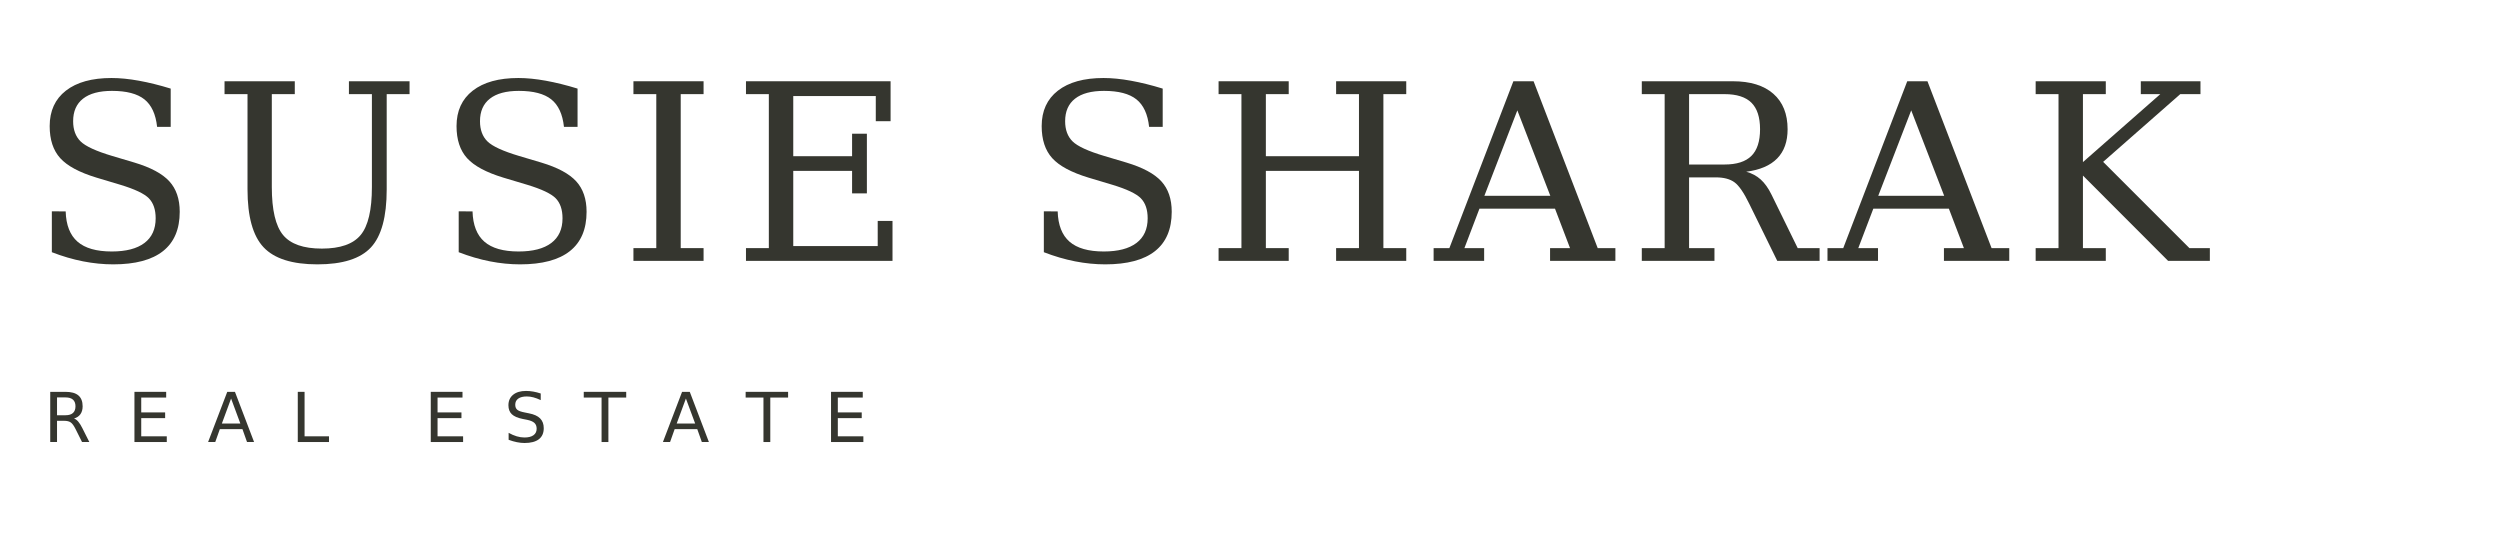
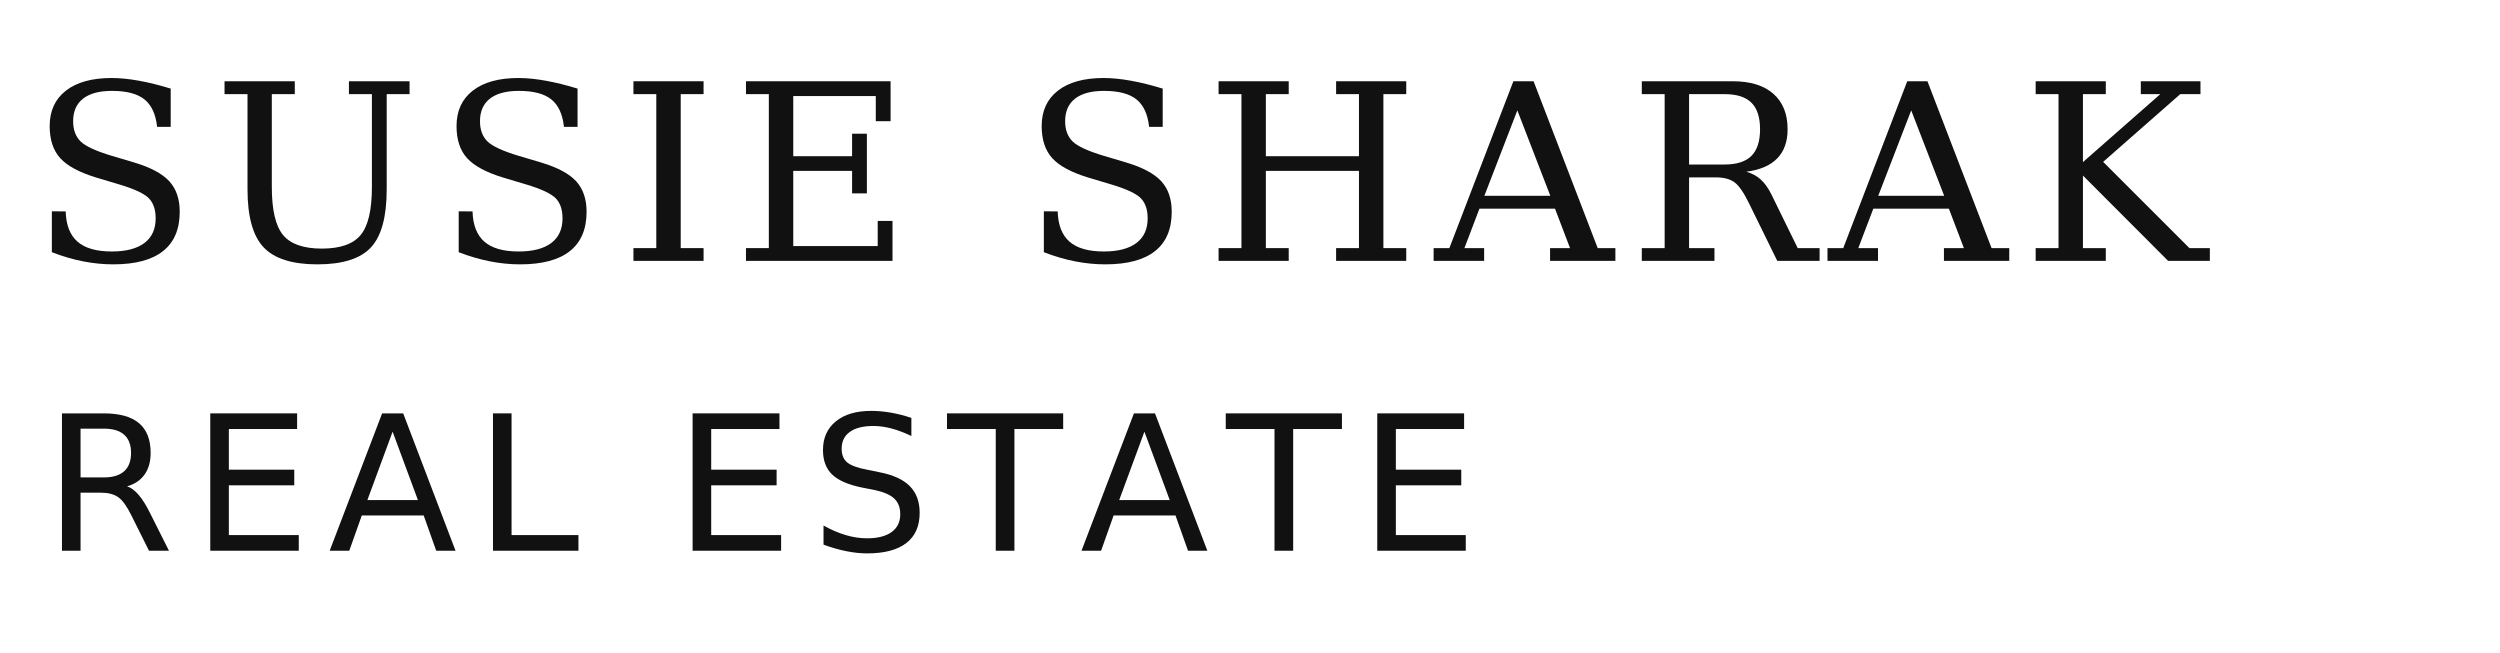
- <svg xmlns="http://www.w3.org/2000/svg" viewBox="0 0 345 74" role="img" aria-label="Susie Sharak Real Estate" style="color:#35362f">
+ <svg xmlns="http://www.w3.org/2000/svg" viewBox="0 0 345 90" role="img" aria-label="Susie Sharak Real Estate" style="color:#111111">
  <g fill="currentColor">
    <g transform="translate(4 0)">
      <path transform="translate(0.000 36) scale(0.0166016 -0.0166016)" d="M190 72V412L305 411Q310 241 403.5 159.5Q497 78 688 78Q866 78 959.5 148.5Q1053 219 1053 354Q1053 462 996.5 520.0Q940 578 758 633L561 692Q347 757 259.5 854.0Q172 951 172 1120Q172 1310 307.0 1415.0Q442 1520 686 1520Q790 1520 914.0 1497.5Q1038 1475 1178 1432V1114H1065Q1048 1272 959.5 1342.5Q871 1413 690 1413Q532 1413 449.5 1348.5Q367 1284 367 1161Q367 1054 429.0 993.0Q491 932 692 872L877 817Q1080 756 1166.5 661.5Q1253 567 1253 408Q1253 191 1114.0 81.0Q975 -29 700 -29Q577 -29 449.5 -4.0Q322 21 190 72Z" />
      <path transform="translate(25.392 36) scale(0.0166016 -0.0166016)" d="M287 1386H96V1493H680V1386H489V614Q489 328 582.5 215.0Q676 102 905 102Q1134 102 1227.5 215.0Q1321 328 1321 614V1386H1130V1493H1634V1386H1444V594Q1444 253 1313.0 112.0Q1182 -29 868 -29Q554 -29 420.5 113.0Q287 255 287 594Z" />
      <path transform="translate(56.146 36) scale(0.0166016 -0.0166016)" d="M190 72V412L305 411Q310 241 403.5 159.5Q497 78 688 78Q866 78 959.5 148.5Q1053 219 1053 354Q1053 462 996.5 520.0Q940 578 758 633L561 692Q347 757 259.5 854.0Q172 951 172 1120Q172 1310 307.0 1415.0Q442 1520 686 1520Q790 1520 914.0 1497.5Q1038 1475 1178 1432V1114H1065Q1048 1272 959.5 1342.5Q871 1413 690 1413Q532 1413 449.5 1348.5Q367 1284 367 1161Q367 1054 429.0 993.0Q491 932 692 872L877 817Q1080 756 1166.5 661.5Q1253 567 1253 408Q1253 191 1114.0 81.0Q975 -29 700 -29Q577 -29 449.5 -4.0Q322 21 190 72Z" />
      <path transform="translate(81.538 36) scale(0.0166016 -0.0166016)" d="M506 106H696V0H113V106H303V1386H113V1493H696V1386H506Z" />
      <path transform="translate(97.069 36) scale(0.0166016 -0.0166016)" d="M113 0V106H303V1386H113V1493H1315V1161H1192V1370H506V870H995V1057H1118V561H995V748H506V123H1208V332H1331V0Z" />
      <path transform="translate(136.896 36) scale(0.0166016 -0.0166016)" d="M190 72V412L305 411Q310 241 403.5 159.5Q497 78 688 78Q866 78 959.5 148.5Q1053 219 1053 354Q1053 462 996.5 520.0Q940 578 758 633L561 692Q347 757 259.5 854.0Q172 951 172 1120Q172 1310 307.0 1415.0Q442 1520 686 1520Q790 1520 914.0 1497.5Q1038 1475 1178 1432V1114H1065Q1048 1272 959.5 1342.5Q871 1413 690 1413Q532 1413 449.5 1348.5Q367 1284 367 1161Q367 1054 429.0 993.0Q491 932 692 872L877 817Q1080 756 1166.5 661.5Q1253 567 1253 408Q1253 191 1114.0 81.0Q975 -29 700 -29Q577 -29 449.5 -4.0Q322 21 190 72Z" />
      <path transform="translate(162.288 36) scale(0.0166016 -0.0166016)" d="M113 0V106H303V1386H113V1493H696V1386H506V870H1280V1386H1090V1493H1673V1386H1483V106H1673V0H1090V106H1280V748H506V106H696V0Z" />
      <path transform="translate(194.038 36) scale(0.0166016 -0.0166016)" d="M410 541H958L684 1251ZM-12 0V106H119L651 1493H819L1352 106H1499V0H956V106H1122L997 434H369L244 106H408V0Z" />
      <path transform="translate(220.692 36) scale(0.0166016 -0.0166016)" d="M981 741Q1051 722 1101.5 676.5Q1152 631 1192 549L1409 106H1591V0H1239L1006 475Q939 613 883.0 653.5Q827 694 729 694H506V106H717V0H113V106H303V1386H113V1493H870Q1088 1493 1206.5 1389.0Q1325 1285 1325 1094Q1325 940 1238.5 851.5Q1152 763 981 741ZM506 801H801Q952 801 1024.0 872.5Q1096 944 1096 1094Q1096 1244 1024.0 1315.0Q952 1386 801 1386H506Z" />
      <path transform="translate(248.392 36) scale(0.0166016 -0.0166016)" d="M410 541H958L684 1251ZM-12 0V106H119L651 1493H819L1352 106H1499V0H956V106H1122L997 434H369L244 106H408V0Z" />
      <path transform="translate(275.045 36) scale(0.0166016 -0.0166016)" d="M113 0V106H303V1386H113V1493H696V1386H506V821L1149 1386H987V1493H1483V1386H1315L674 823L1391 106H1561V0H1214L506 709V106H696V0Z" />
-       <path transform="translate(2.000 61) scale(0.0046387 -0.0046387)" d="M909 700Q974 678 1035.5 606.0Q1097 534 1159 408L1364 0H1147L956 383Q882 533 812.5 582.0Q743 631 623 631H403V0H201V1493H657Q913 1493 1039.0 1386.0Q1165 1279 1165 1063Q1165 922 1099.5 829.0Q1034 736 909 700ZM403 1327V797H657Q803 797 877.5 864.5Q952 932 952 1063Q952 1194 877.5 1260.5Q803 1327 657 1327Z" />
-       <path transform="translate(13.621 61) scale(0.0046387 -0.0046387)" d="M201 1493H1145V1323H403V881H1114V711H403V170H1163V0H201Z" />
-       <path transform="translate(24.643 61) scale(0.0046387 -0.0046387)" d="M700 1294 426 551H975ZM586 1493H815L1384 0H1174L1038 383H365L229 0H16Z" />
-       <path transform="translate(36.161 61) scale(0.0046387 -0.0046387)" d="M201 1493H403V170H1130V0H201Z" />
-       <path transform="translate(54.513 61) scale(0.0046387 -0.0046387)" d="M201 1493H1145V1323H403V881H1114V711H403V170H1163V0H201Z" />
-       <path transform="translate(65.536 61) scale(0.0046387 -0.0046387)" d="M1096 1444V1247Q981 1302 879.0 1329.0Q777 1356 682 1356Q517 1356 427.5 1292.0Q338 1228 338 1110Q338 1011 397.5 960.5Q457 910 623 879L745 854Q971 811 1078.5 702.5Q1186 594 1186 412Q1186 195 1040.5 83.0Q895 -29 614 -29Q508 -29 388.5 -5.0Q269 19 141 66V274Q264 205 382.0 170.0Q500 135 614 135Q787 135 881.0 203.0Q975 271 975 397Q975 507 907.5 569.0Q840 631 686 662L563 686Q337 731 236.0 827.0Q135 923 135 1094Q135 1292 274.5 1406.0Q414 1520 659 1520Q764 1520 873.0 1501.0Q982 1482 1096 1444Z" />
-       <path transform="translate(76.586 61) scale(0.0046387 -0.0046387)" d="M-6 1493H1257V1323H727V0H524V1323H-6Z" />
-       <path transform="translate(87.408 61) scale(0.0046387 -0.0046387)" d="M700 1294 426 551H975ZM586 1493H815L1384 0H1174L1038 383H365L229 0H16Z" />
-       <path transform="translate(98.927 61) scale(0.0046387 -0.0046387)" d="M-6 1493H1257V1323H727V0H524V1323H-6Z" />
-       <path transform="translate(109.750 61) scale(0.0046387 -0.0046387)" d="M201 1493H1145V1323H403V881H1114V711H403V170H1163V0H201Z" />
+       <path transform="translate(2.000 76) scale(0.0126953 -0.0126953)" d="M909 700Q974 678 1035.5 606.0Q1097 534 1159 408L1364 0H1147L956 383Q882 533 812.5 582.0Q743 631 623 631H403V0H201V1493H657Q913 1493 1039.0 1386.0Q1165 1279 1165 1063Q1165 922 1099.5 829.0Q1034 736 909 700ZM403 1327V797H657Q803 797 877.5 864.5Q952 932 952 1063Q952 1194 877.5 1260.5Q803 1327 657 1327Z" />
+       <path transform="translate(22.465 76) scale(0.0126953 -0.0126953)" d="M201 1493H1145V1323H403V881H1114V711H403V170H1163V0H201Z" />
+       <path transform="translate(41.293 76) scale(0.0126953 -0.0126953)" d="M700 1294 426 551H975ZM586 1493H815L1384 0H1174L1038 383H365L229 0H16Z" />
+       <path transform="translate(61.479 76) scale(0.0126953 -0.0126953)" d="M201 1493H403V170H1130V0H201Z" />
+       <path transform="translate(89.029 76) scale(0.0126953 -0.0126953)" d="M201 1493H1145V1323H403V881H1114V711H403V170H1163V0H201Z" />
+       <path transform="translate(107.857 76) scale(0.0126953 -0.0126953)" d="M1096 1444V1247Q981 1302 879.0 1329.0Q777 1356 682 1356Q517 1356 427.5 1292.0Q338 1228 338 1110Q338 1011 397.5 960.5Q457 910 623 879L745 854Q971 811 1078.5 702.5Q1186 594 1186 412Q1186 195 1040.5 83.0Q895 -29 614 -29Q508 -29 388.5 -5.0Q269 19 141 66V274Q264 205 382.0 170.0Q500 135 614 135Q787 135 881.0 203.0Q975 271 975 397Q975 507 907.5 569.0Q840 631 686 662L563 686Q337 731 236.0 827.0Q135 923 135 1094Q135 1292 274.5 1406.0Q414 1520 659 1520Q764 1520 873.0 1501.0Q982 1482 1096 1444Z" />
+       <path transform="translate(126.761 76) scale(0.0126953 -0.0126953)" d="M-6 1493H1257V1323H727V0H524V1323H-6Z" />
+       <path transform="translate(145.043 76) scale(0.0126953 -0.0126953)" d="M700 1294 426 551H975ZM586 1493H815L1384 0H1174L1038 383H365L229 0H16Z" />
+       <path transform="translate(165.229 76) scale(0.0126953 -0.0126953)" d="M-6 1493H1257V1323H727V0H524V1323H-6Z" />
+       <path transform="translate(183.511 76) scale(0.0126953 -0.0126953)" d="M201 1493H1145V1323H403V881H1114V711H403V170H1163V0H201Z" />
    </g>
  </g>
</svg>
